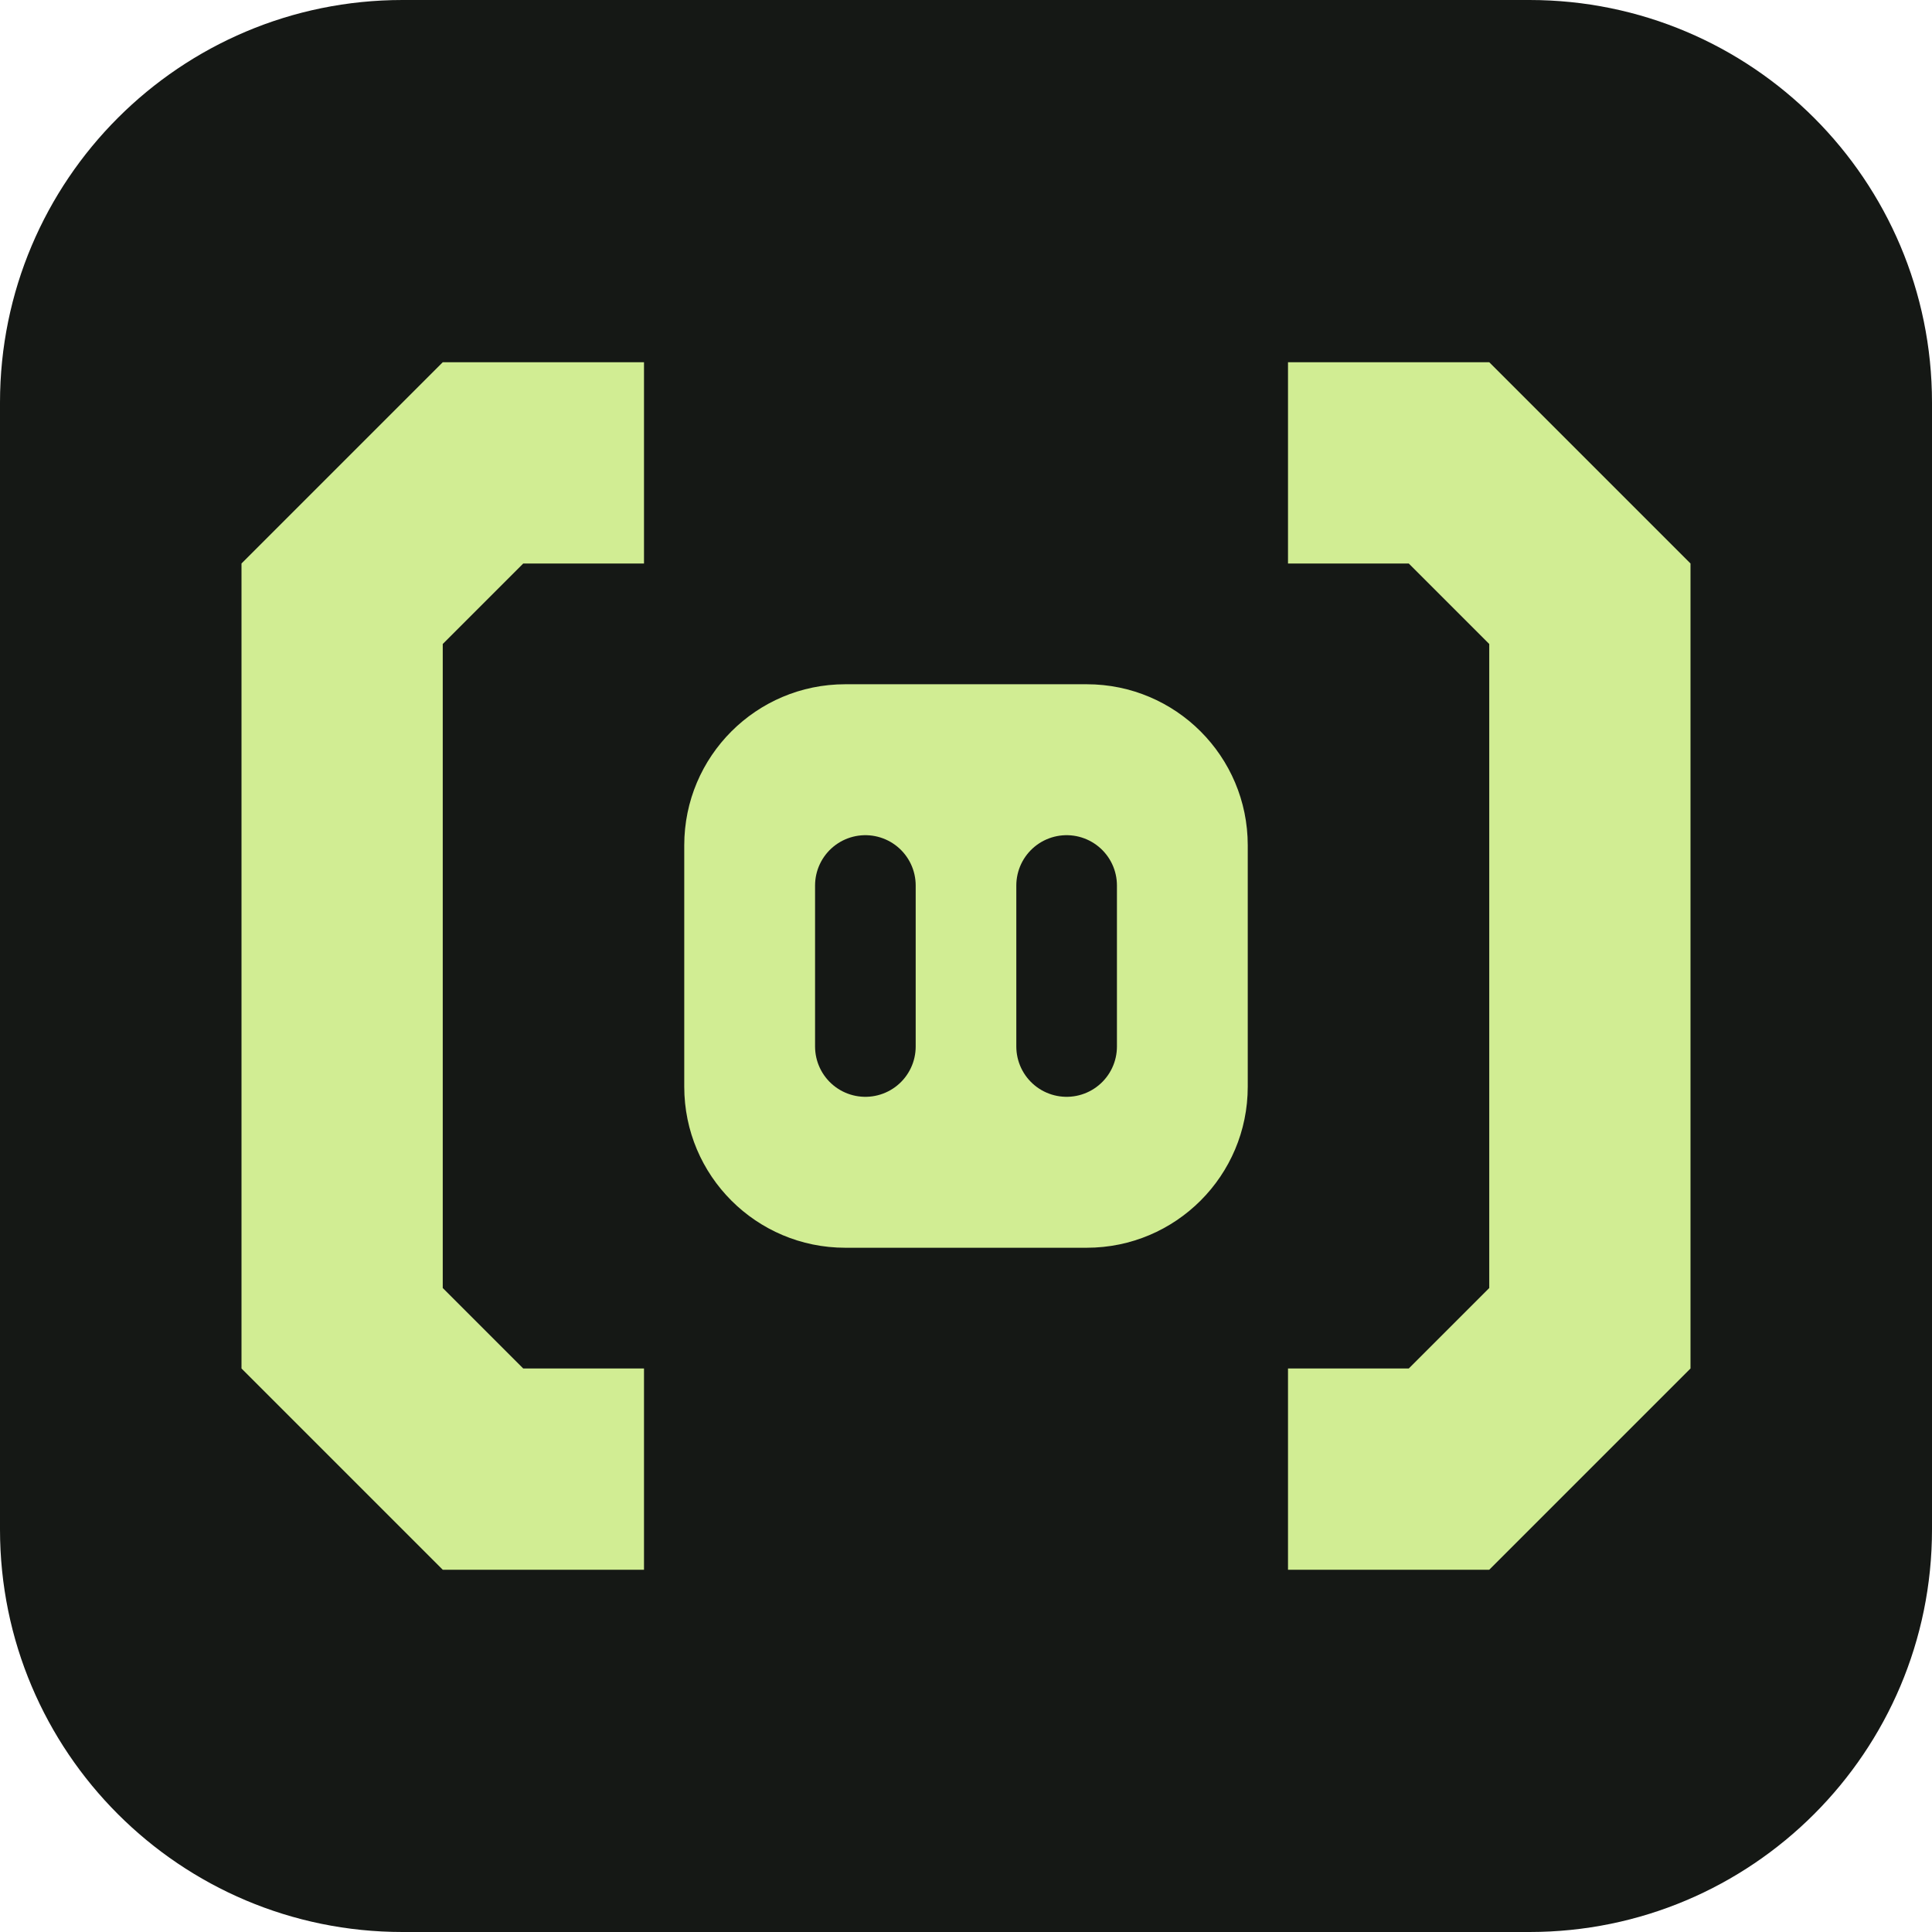
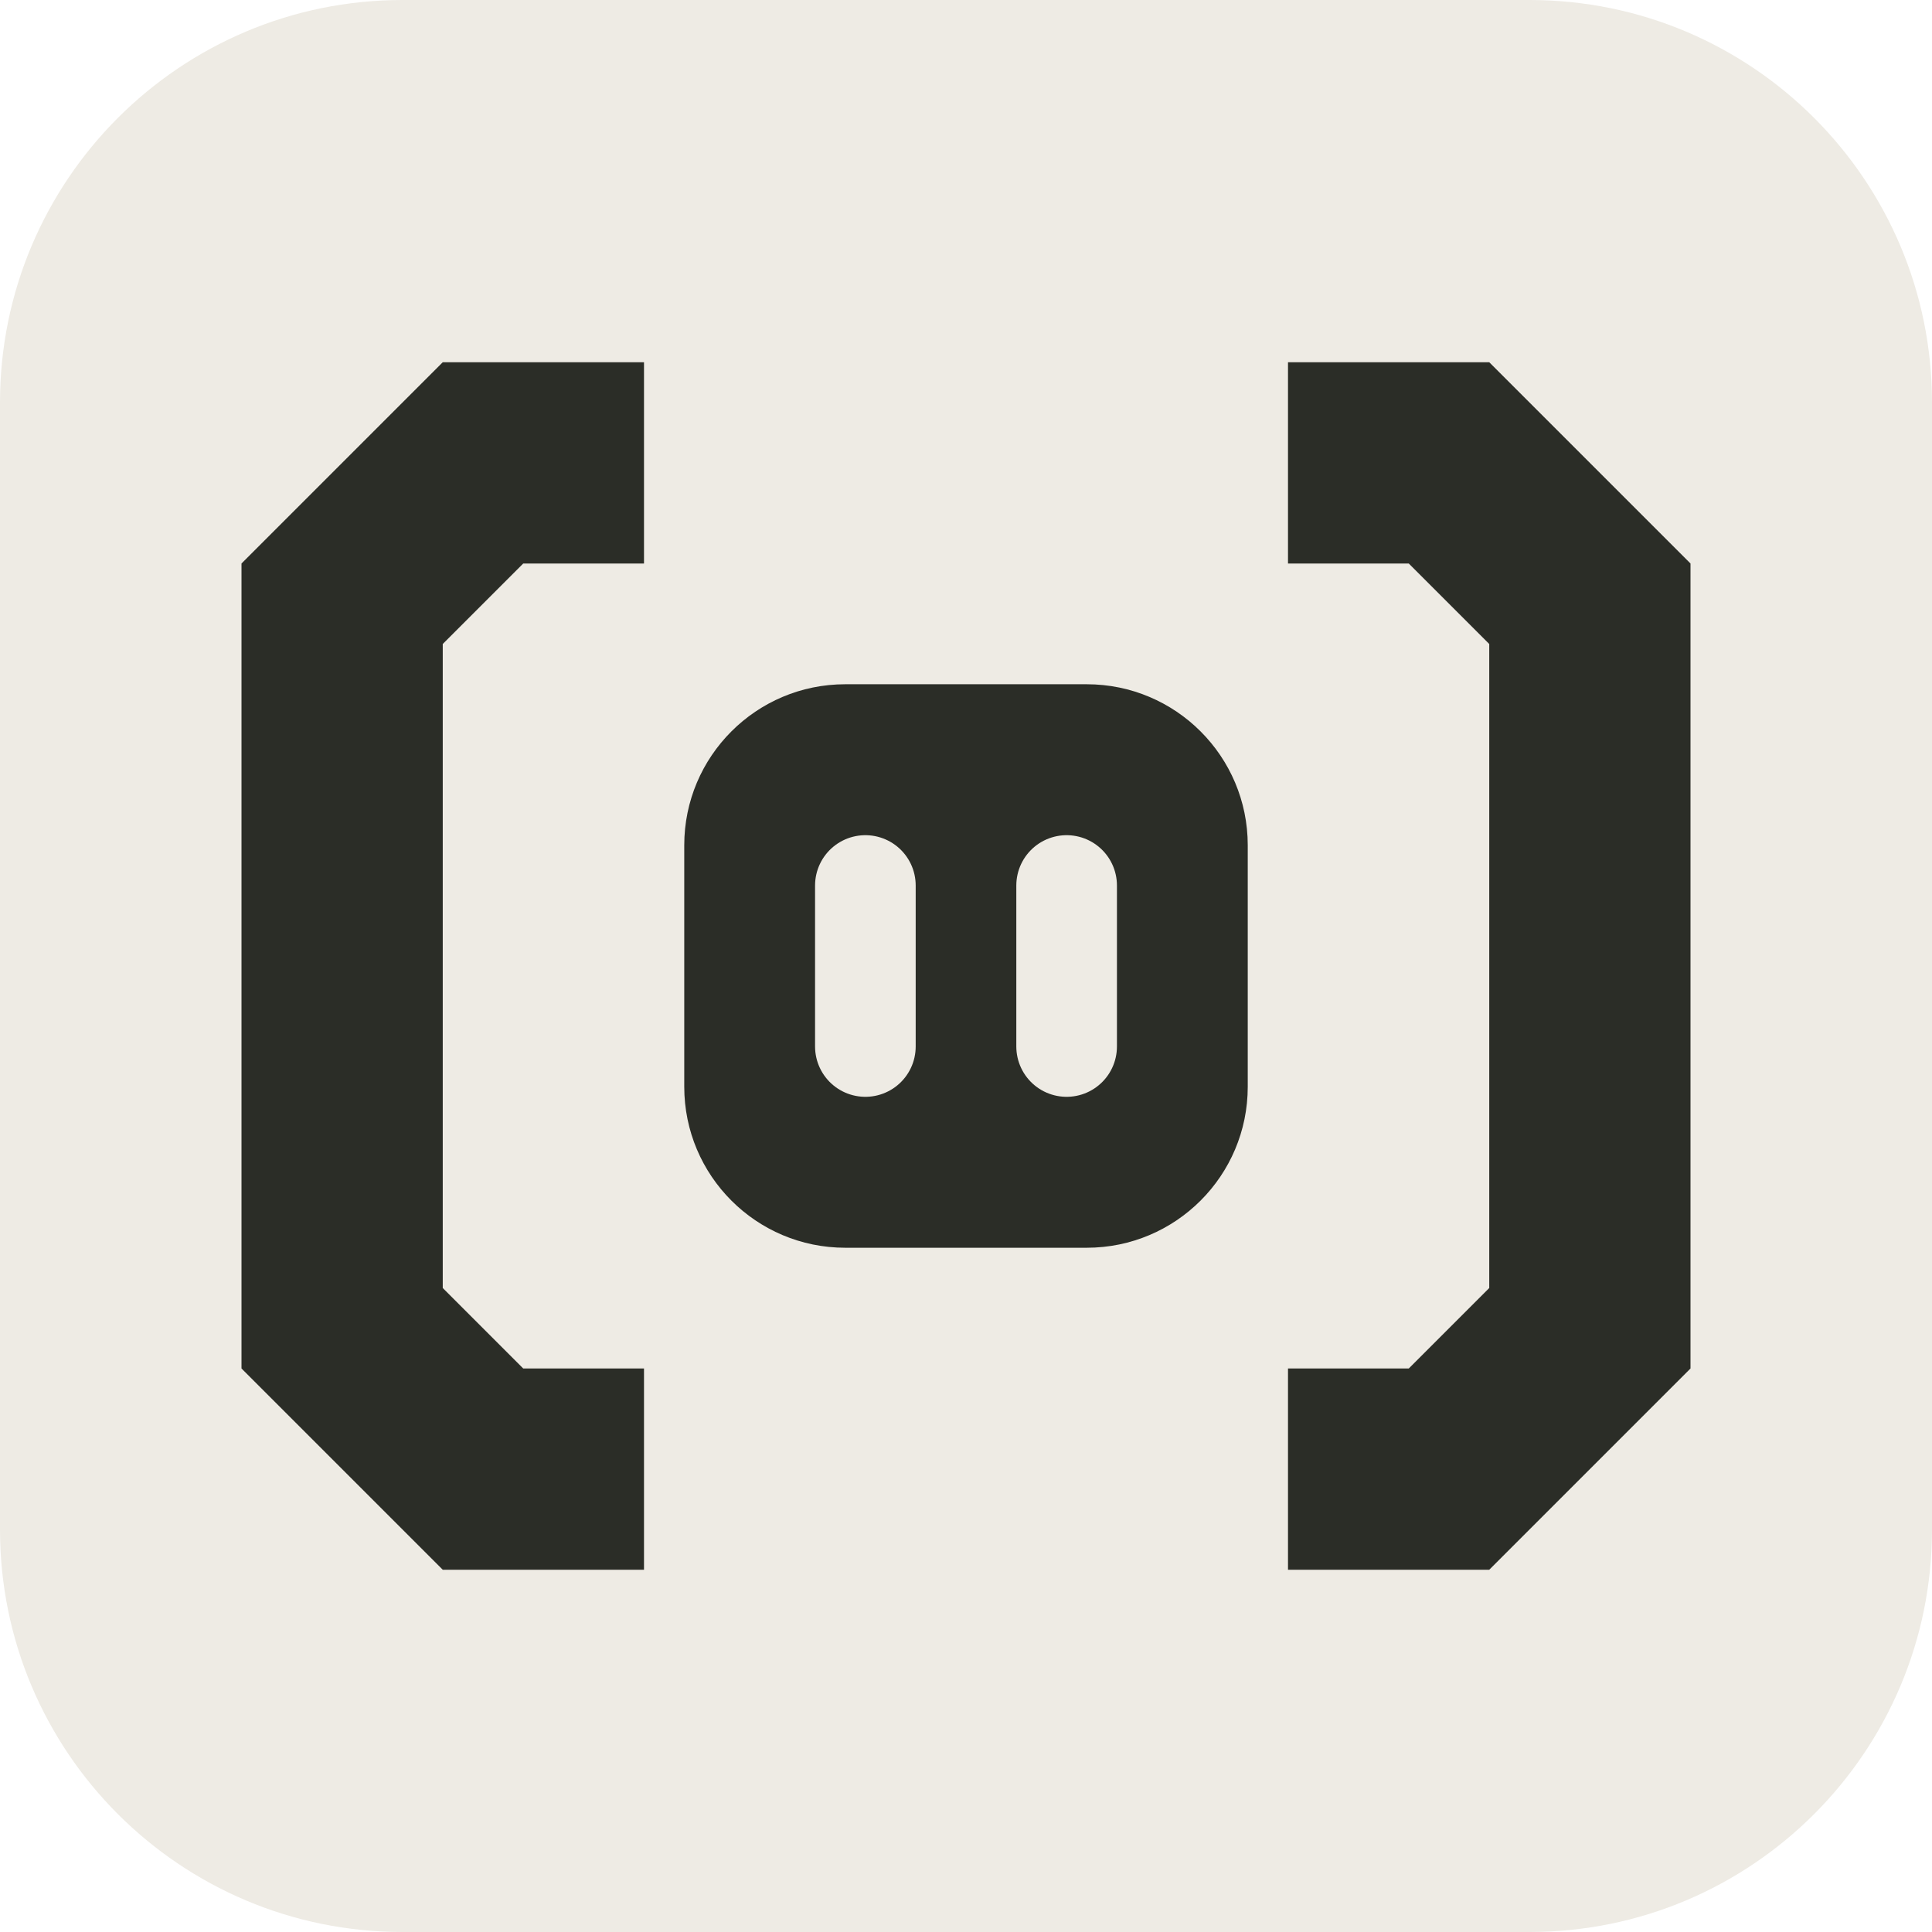
<svg xmlns="http://www.w3.org/2000/svg" viewBox="0 0 48 48">
-   <rect width="48" height="48" rx="10" fill="#151815" />
-   <g transform="translate(4 6)" fill="#d1ed93">
+   <rect width="48" height="48" rx="10" fill="#eeebe4" />
+   <g transform="translate(4 6)" fill="#2b2d27">
    <path d="M12 3H7L2 8v20l5 5h5v-5H9l-2-2V10l2-2h3zm16 0h5l5 5v20l-5 5h-5v-5h3l2-2V10l-2-2h-3z" />
    <rect x="13" y="11" width="14" height="14" rx="4" />
-     <path d="M17.5 16v4m5-4v4" stroke="#151815" stroke-width="2.5" stroke-linecap="round" />
+     <path d="M17.5 16v4m5-4v4" stroke="#eeebe4" stroke-width="2.5" stroke-linecap="round" />
  </g>
</svg>
